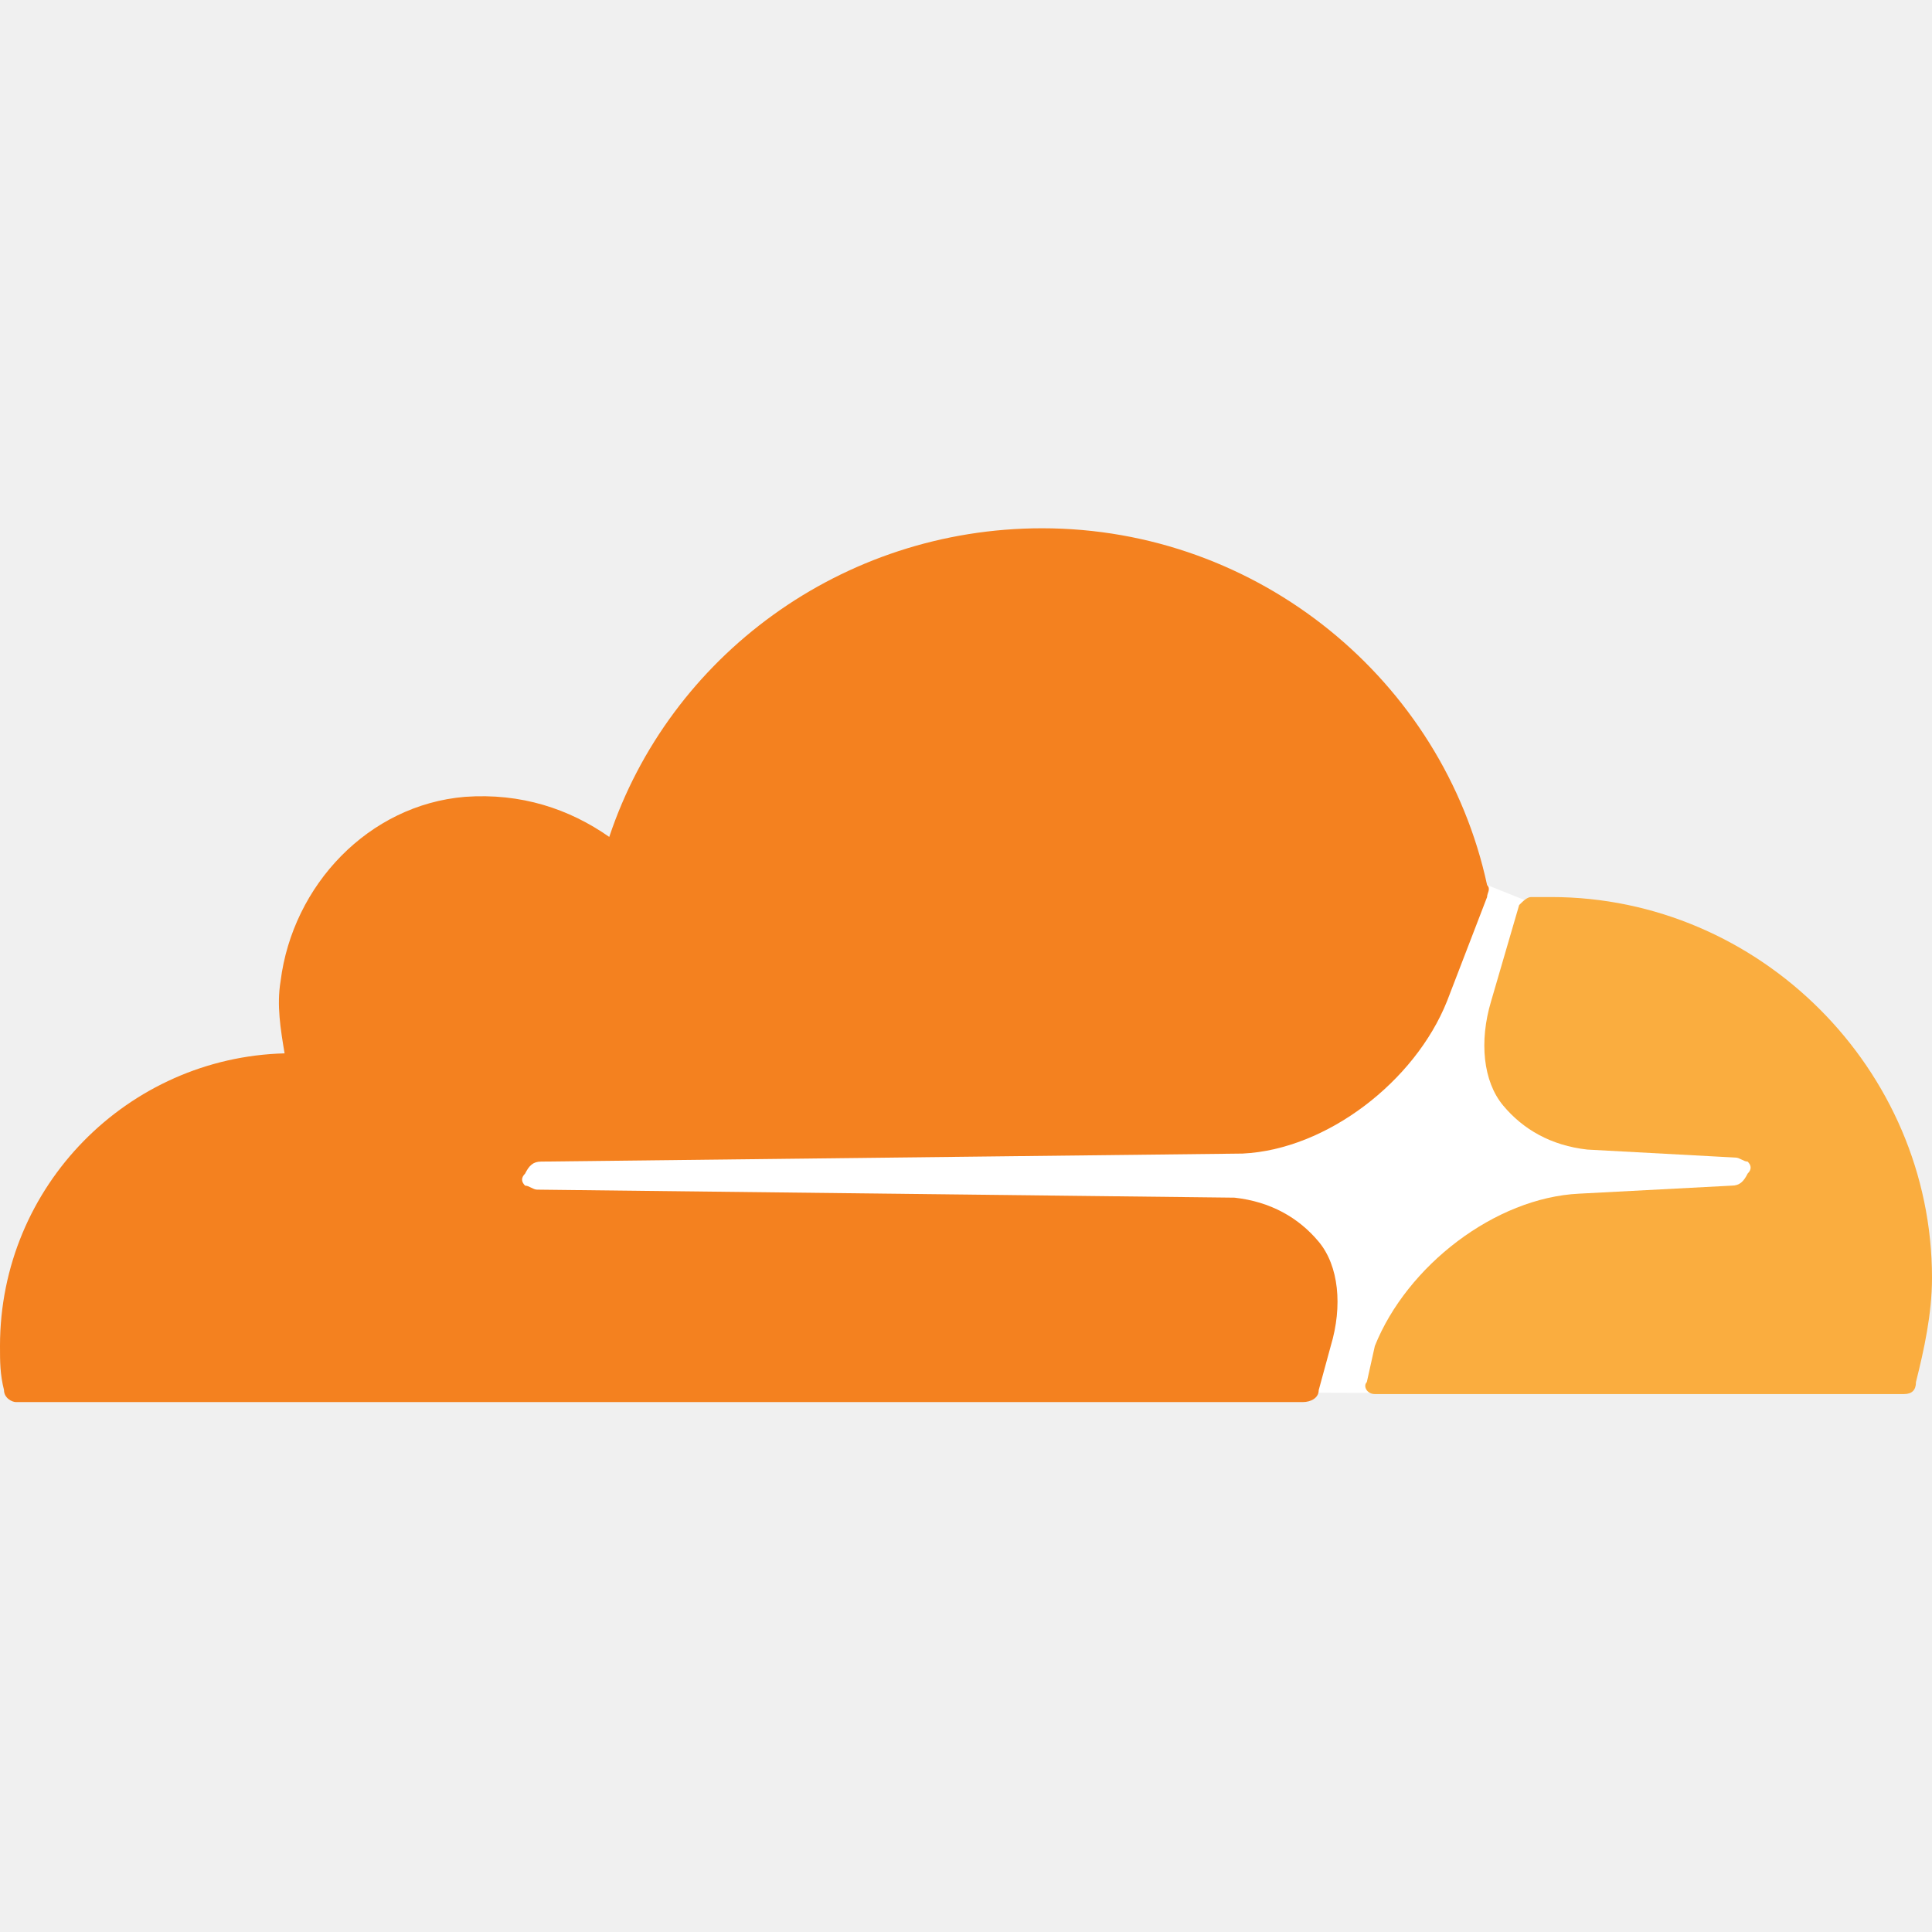
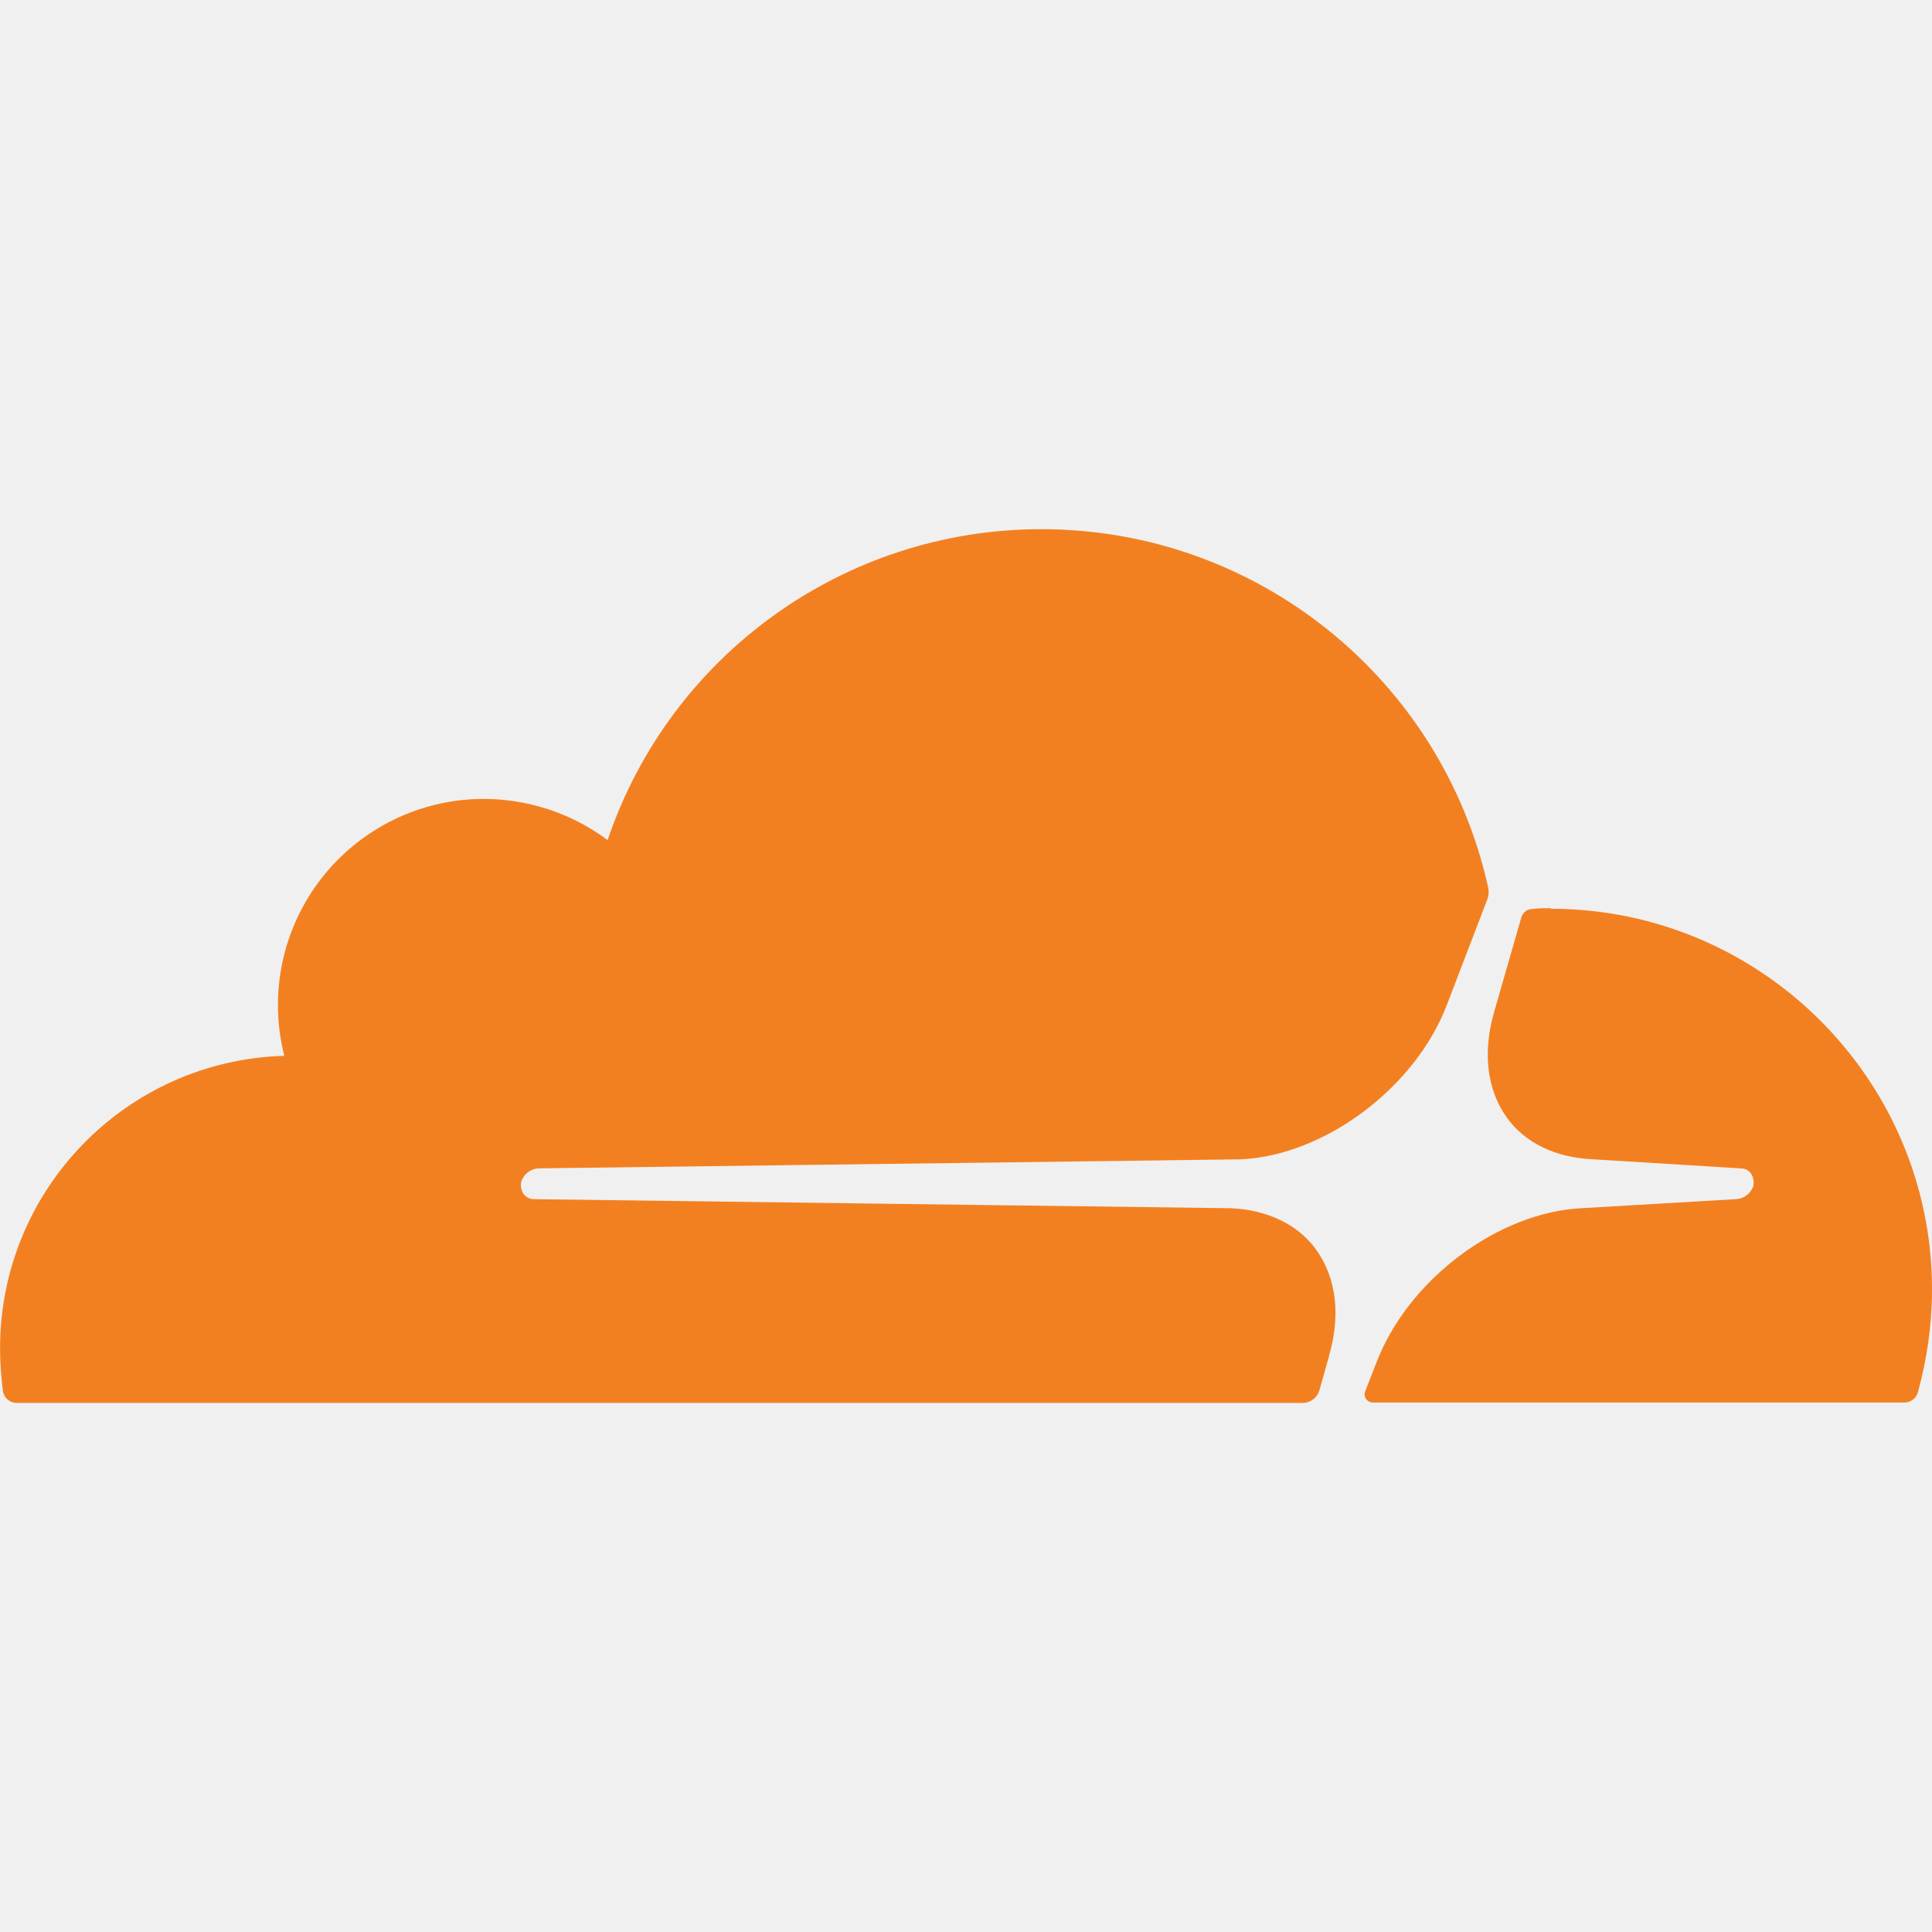
- <svg xmlns="http://www.w3.org/2000/svg" width="800px" height="800px" viewBox="0 -70 256 256" version="1.1" preserveAspectRatio="xMidYMid">
-   <g>
-     <g transform="translate(0, -1)">
-       <path d="M202.357,50.394 L197.046,48.27 C172.085,104.434 72.786,70.289 66.811,86.997 C65.815,98.283 121.038,89.143 160.517,91.056 C172.556,91.639 178.593,100.727 173.481,115.54 L183.55,115.571 C195.165,79.362 232.233,97.841 233.782,85.891 C231.237,78.034 191.181,85.891 202.357,50.394 Z" fill="#FFFFFF">
- 
-             </path>
-       <path d="M176.332,109.348 C177.925,104.037 177.394,98.726 174.739,95.539 C172.083,92.352 168.365,90.228 163.585,89.697 L71.17,88.634 C70.639,88.634 70.108,88.103 69.577,88.103 C69.046,87.572 69.046,87.041 69.577,86.51 C70.108,85.448 70.639,84.916 71.701,84.916 L164.647,83.854 C175.801,83.323 187.486,74.294 191.734,63.672 L197.046,49.863 C197.046,49.331 197.577,48.8 197.046,48.269 C191.203,21.182 166.772,0.999 138.091,0.999 C111.535,0.999 88.697,17.995 80.73,41.896 C75.419,38.178 69.046,36.053 61.61,36.585 C48.863,37.647 38.772,48.269 37.178,61.016 C36.647,64.203 37.178,67.39 37.71,70.576 C16.996,71.107 0,88.103 0,109.348 C0,111.472 0,113.066 0.531,115.19 C0.531,116.253 1.593,116.784 2.125,116.784 L172.614,116.784 C173.676,116.784 174.739,116.253 174.739,115.19 L176.332,109.348 Z" fill="#F4811F">
- 
-             </path>
-       <path d="M205.544,49.863 L202.888,49.863 C202.357,49.863 201.826,50.394 201.295,50.925 L197.577,63.672 C195.984,68.983 196.515,74.295 199.171,77.481 C201.826,80.668 205.544,82.792 210.324,83.324 L229.976,84.386 C230.507,84.386 231.038,84.917 231.569,84.917 C232.1,85.448 232.1,85.979 231.569,86.51 C231.038,87.573 230.507,88.104 229.444,88.104 L209.262,89.166 C198.108,89.697 186.424,98.726 182.175,109.348 L181.112,114.129 C180.581,114.66 181.112,115.722 182.175,115.722 L252.283,115.722 C253.345,115.722 253.876,115.191 253.876,114.129 C254.938,109.88 256,105.1 256,100.319 C256,72.701 233.162,49.863 205.544,49.863" fill="#FAAD3F">
- 
-             </path>
-     </g>
-   </g>
+ <svg xmlns="http://www.w3.org/2000/svg" class="icon" viewBox="0 0 1024 1024" version="1.1" p-id="4261" width="200" height="200">
+   <path d="M704.384 718.72c6.304-21.632 3.872-41.408-6.624-56.128-9.568-13.504-25.792-21.28-45.28-22.208l-369.472-4.8h-0.096a6.688 6.688 0 0 1-5.568-3.008l-0.032-0.032a8.192 8.192 0 0 1-0.896-6.624 10.24 10.24 0 0 1 8.672-6.656l372.736-4.8c44.16-2.08 92.16-37.824 108.96-81.632l21.28-55.52a11.584 11.584 0 0 0 0.64-7.168 242.4 242.4 0 0 0-236.8-189.664 242.656 242.656 0 0 0-229.856 164.768 110.176 110.176 0 0 0-76.544-21.28 109.28 109.28 0 0 0-94.816 135.648 155.04 155.04 0 0 0-150.656 155.168c0 7.456 0.608 15.008 1.504 22.496a7.456 7.456 0 0 0 7.2 6.304h681.888a9.312 9.312 0 0 0 8.672-6.624l5.12-18.208z m117.6-237.376c-3.296 0-6.88 0-10.176 0.48-2.4 0-4.512 1.76-5.408 4.16l-14.4 50.112c-6.304 21.632-3.904 41.408 6.592 56.16 9.632 13.504 25.824 21.248 45.344 22.176l78.656 4.832c2.368 0 4.512 1.12 5.664 3.008a8.64 8.64 0 0 1 0.928 6.656 10.24 10.24 0 0 1-8.704 6.624l-81.952 4.8c-44.416 2.08-92.096 37.824-108.928 81.664l-5.984 15.296c-1.216 3.04 0.928 6.048 4.192 6.048h281.504a7.36 7.36 0 0 0 7.2-5.376c4.8-17.408 7.488-35.712 7.488-54.624 0-111.04-90.656-201.696-202.016-201.696z" fill="#F38020" p-id="4262" />
</svg>
